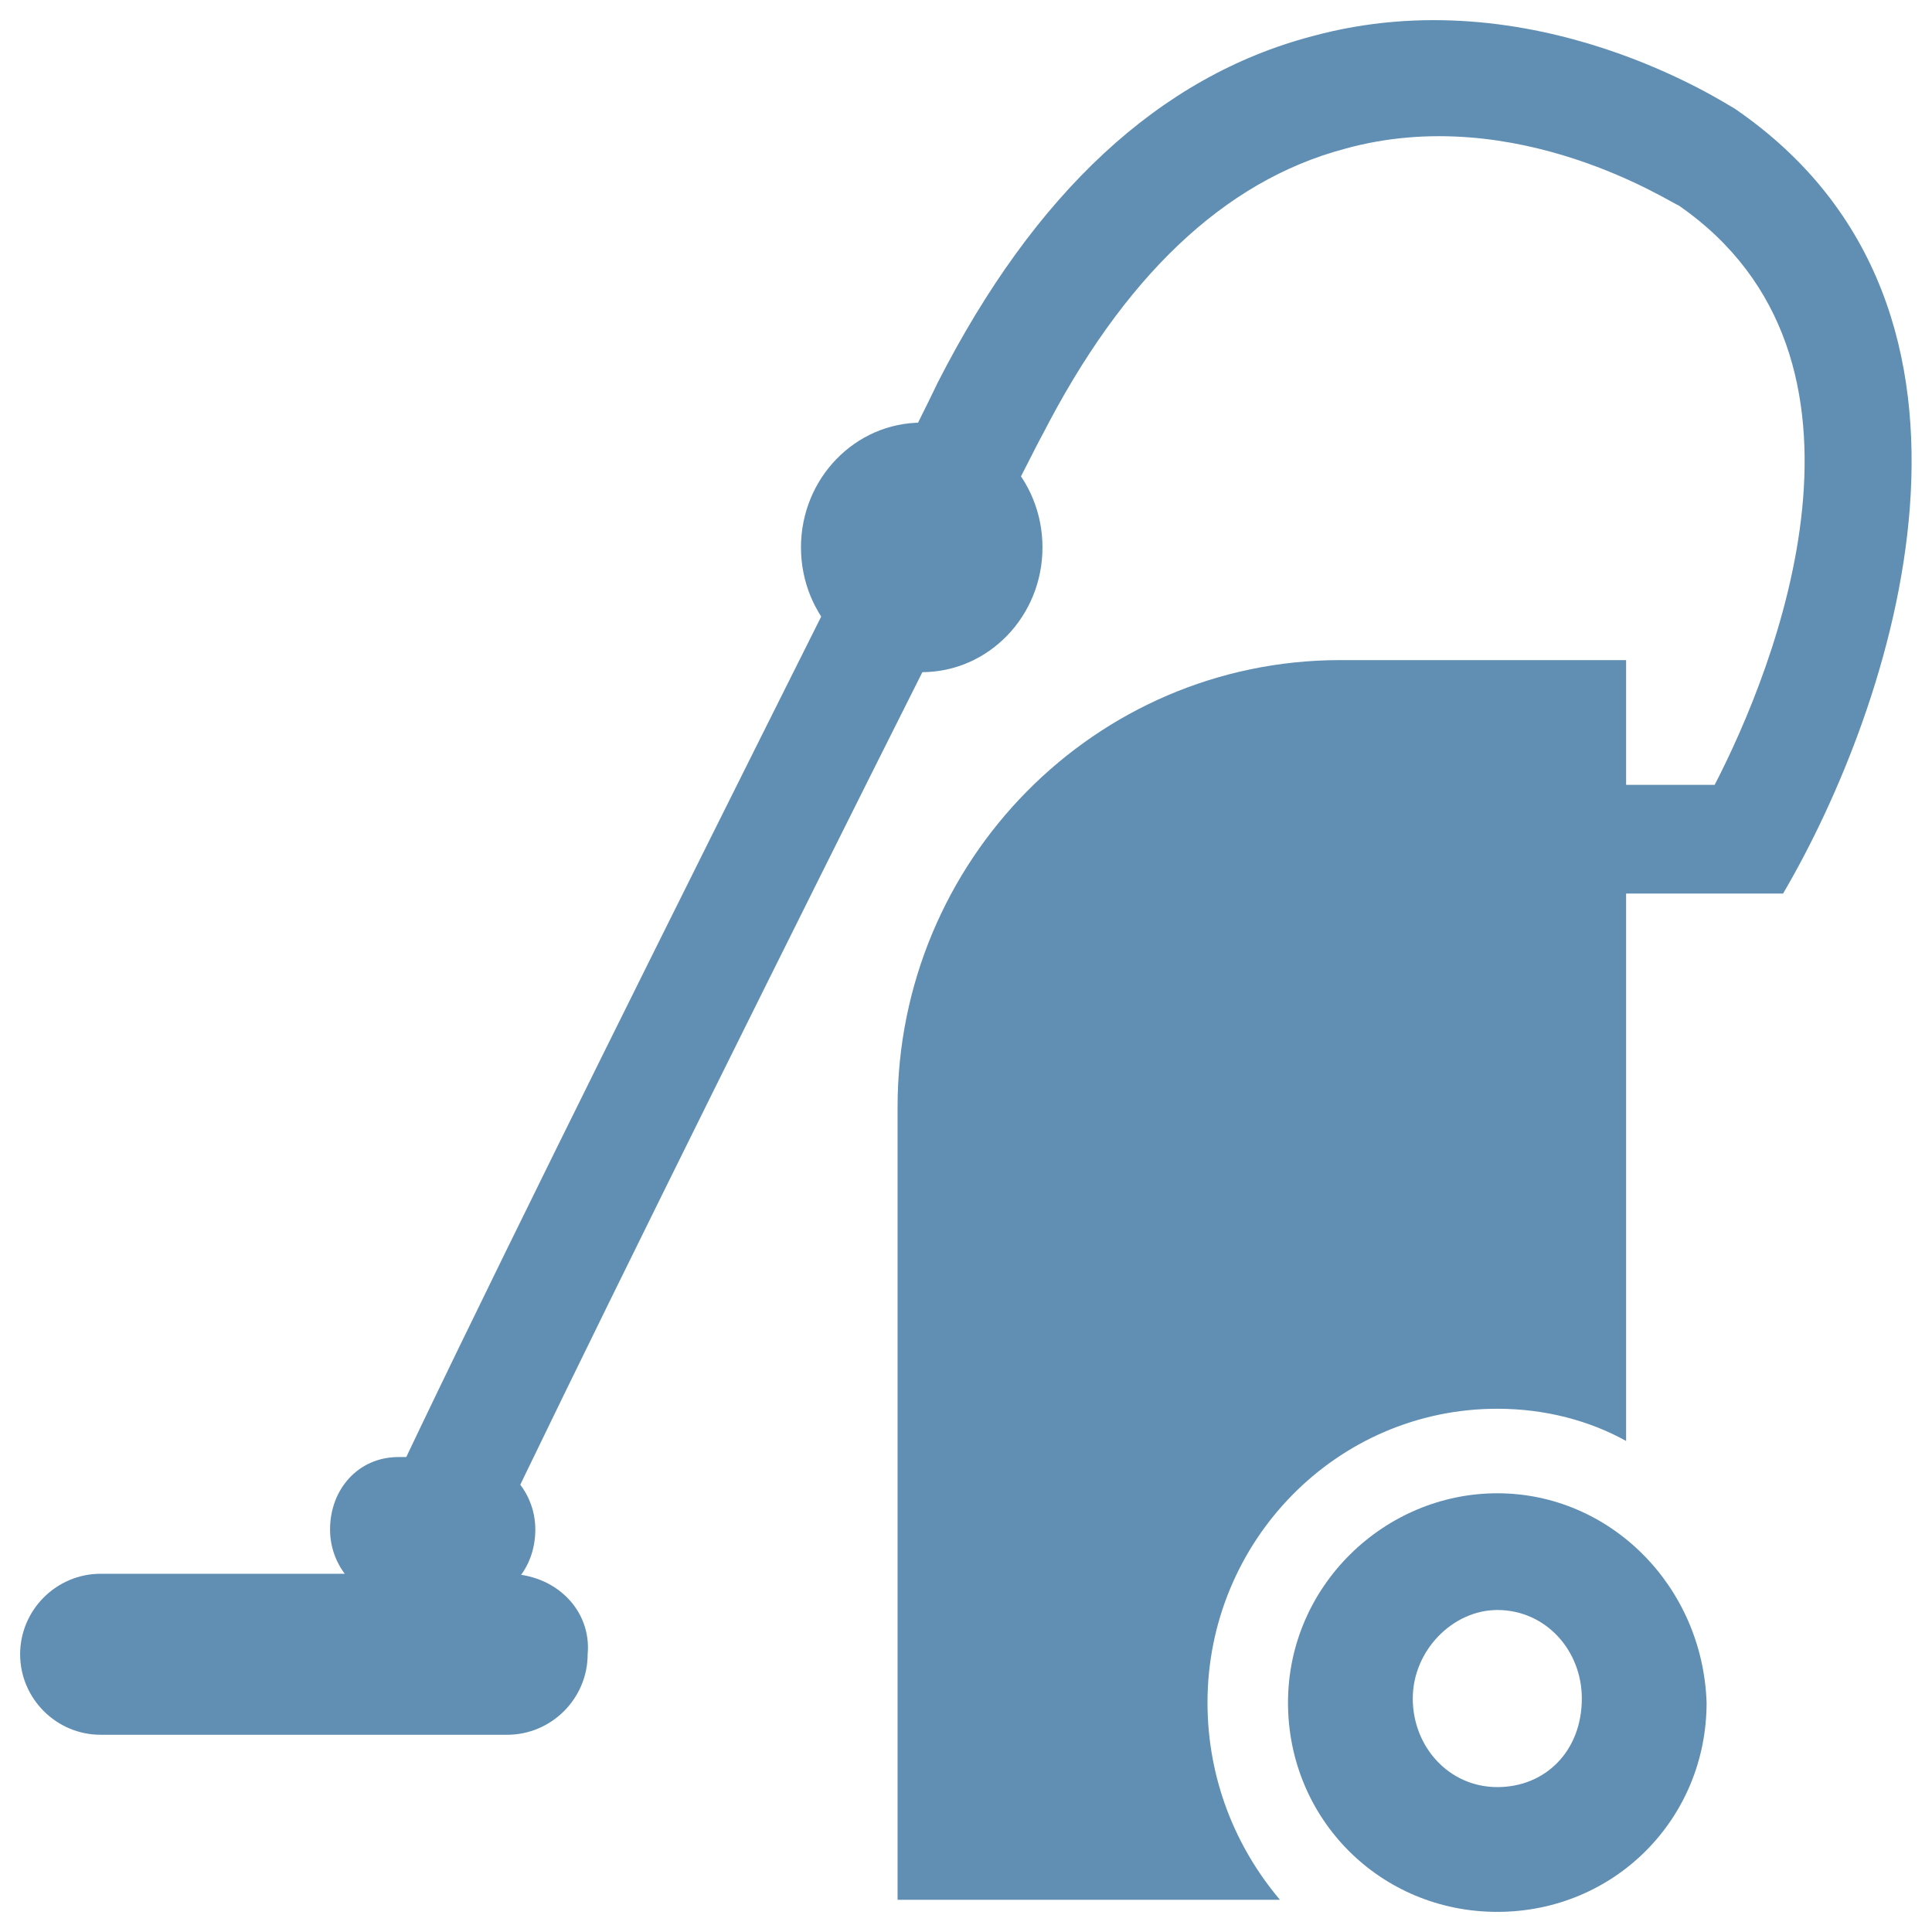
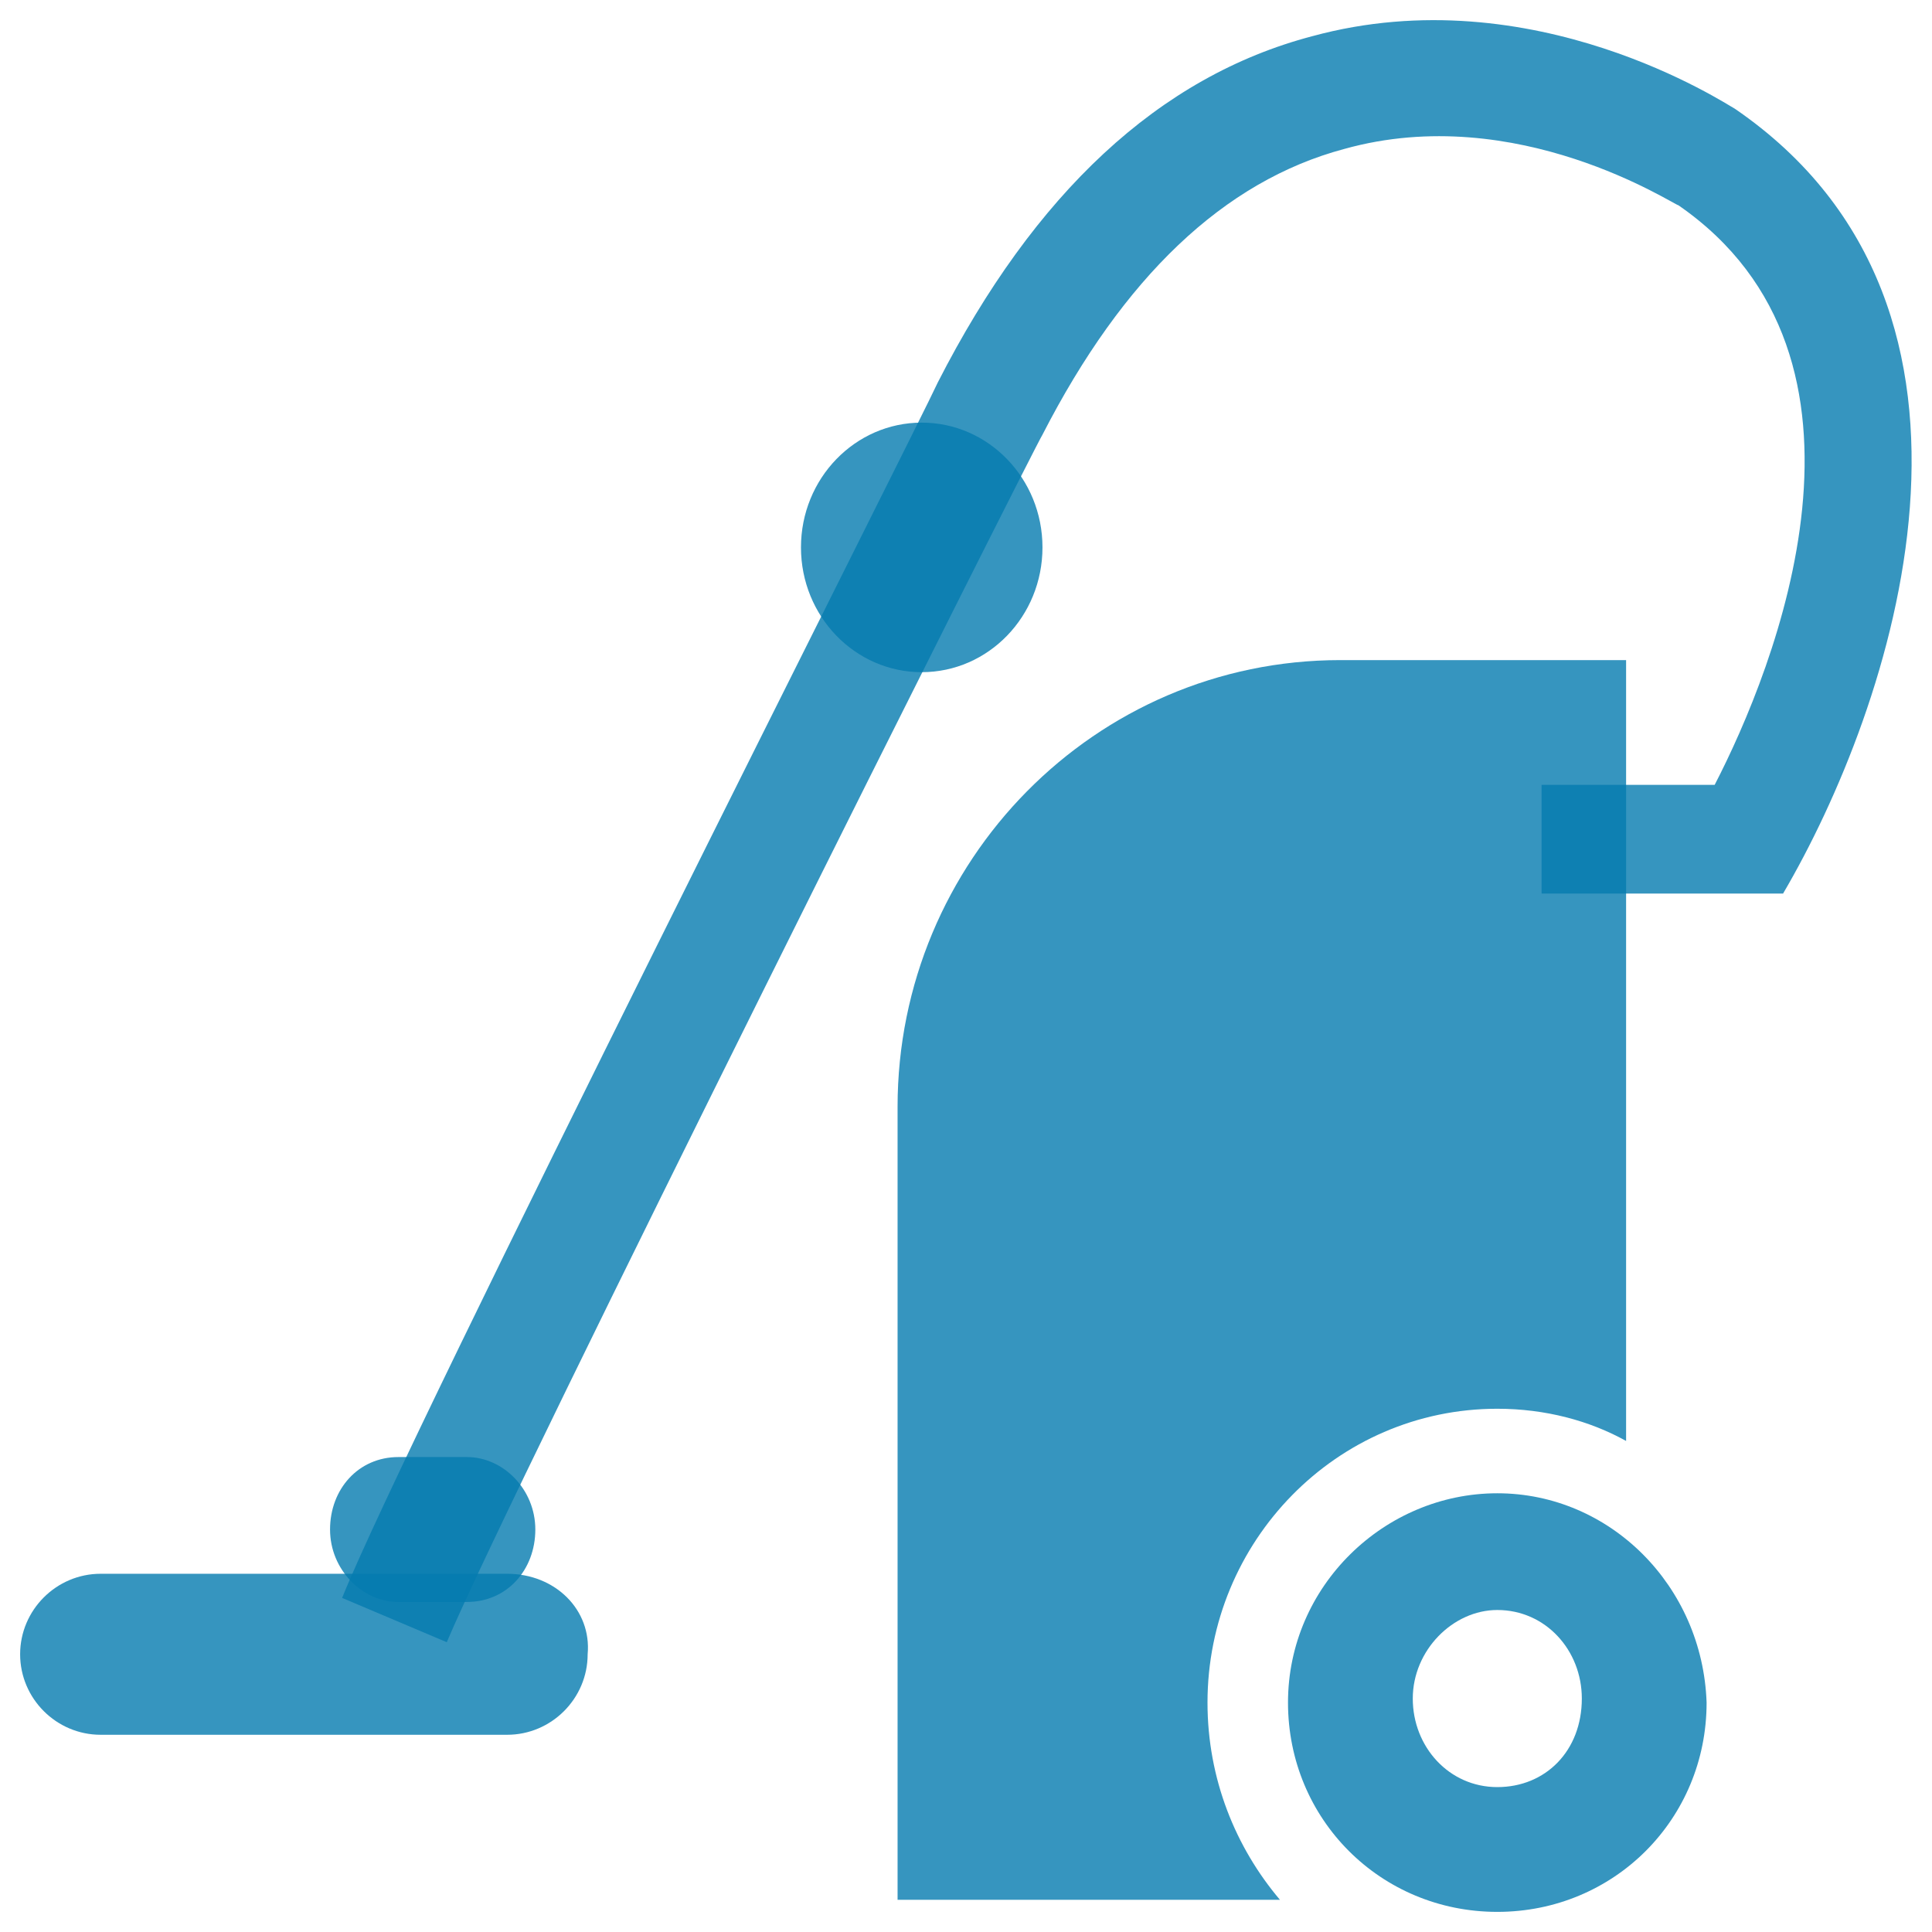
<svg xmlns="http://www.w3.org/2000/svg" enable-background="new 0 0 48 48" id="Layer_1" version="1.1" viewBox="0 0 48 48" xml:space="preserve">
  <g>
-     <path d="M30,42.3c0-4,3.2-7.3,7.2-7.3c1.2,0,2.3,0.3,3.2,0.8V16.4h-7.1c-6.1,0-11,5-11,11.1v19.7h9.5   C30.7,45.9,30,44.2,30,42.3z" fill="#608FB3" />
-     <path d="M12.6,39.1H2.5c-1.1,0-2,0.9-2,2c0,1.1,0.9,2,2,2h10.1c1.1,0,2-0.9,2-2C14.7,40,13.8,39.1,12.6,39.1z" fill="#608FB3" />
-     <ellipse cx="22.9" cy="13.6" fill="#608FB3" rx="3" ry="3.1" />
-     <path d="M11.6,36.2H9.9c-1,0-1.7,0.8-1.7,1.8c0,1,0.8,1.8,1.7,1.8h1.7c1,0,1.7-0.8,1.7-1.8   C13.3,37,12.5,36.2,11.6,36.2z" fill="#608FB3" />
-     <path d="M43.1,2.7c-0.2-0.1-5-3.3-10.5-1.8c-3.8,1-6.9,3.9-9.3,8.6c-0.5,1.1-13.2,26.2-14.8,30.2l2.6,1.1   c1.6-3.8,14.6-29.7,14.8-30c2-3.9,4.5-6.3,7.5-7.1c4.3-1.2,8.2,1.4,8.3,1.4c5.5,3.8,2.4,11.5,0.9,14.4h-4.3v2.7h6v0l0,0   C47,17.6,50.4,7.7,43.1,2.7z" fill="#608FB3" />
-     <path d="M37.2,37.1c-2.8,0-5.2,2.3-5.2,5.2c0,2.9,2.3,5.2,5.2,5.2c2.9,0,5.2-2.3,5.2-5.2   C42.3,39.4,40,37.1,37.2,37.1z M37.2,44.4c-1.2,0-2.1-1-2.1-2.2c0-1.2,1-2.2,2.1-2.2c1.2,0,2.1,1,2.1,2.2   C39.3,43.5,38.4,44.4,37.2,44.4z" fill="#608FB3" />
+     <path d="M30,42.3c0-4,3.2-7.3,7.2-7.3c1.2,0,2.3,0.3,3.2,0.8V16.4h-7.1c-6.1,0-11,5-11,11.1v19.7h9.5   C30.7,45.9,30,44.2,30,42.3z" fill="rgba(4, 123, 175, 0.8)" />
+     <path d="M12.6,39.1H2.5c-1.1,0-2,0.9-2,2c0,1.1,0.9,2,2,2h10.1c1.1,0,2-0.9,2-2C14.7,40,13.8,39.1,12.6,39.1z" fill="rgba(4, 123, 175, 0.8)" />
+     <ellipse cx="22.9" cy="13.6" fill="rgba(4, 123, 175, 0.8)" rx="3" ry="3.1" />
+     <path d="M11.6,36.2H9.9c-1,0-1.7,0.8-1.7,1.8c0,1,0.8,1.8,1.7,1.8h1.7c1,0,1.7-0.8,1.7-1.8   C13.3,37,12.5,36.2,11.6,36.2z" fill="rgba(4, 123, 175, 0.8)" />
+     <path d="M43.1,2.7c-0.2-0.1-5-3.3-10.5-1.8c-3.8,1-6.9,3.9-9.3,8.6c-0.5,1.1-13.2,26.2-14.8,30.2l2.6,1.1   c1.6-3.8,14.6-29.7,14.8-30c2-3.9,4.5-6.3,7.5-7.1c4.3-1.2,8.2,1.4,8.3,1.4c5.5,3.8,2.4,11.5,0.9,14.4h-4.3v2.7h6v0l0,0   C47,17.6,50.4,7.7,43.1,2.7z" fill="rgba(4, 123, 175, 0.8)" />
+     <path d="M37.2,37.1c-2.8,0-5.2,2.3-5.2,5.2c0,2.9,2.3,5.2,5.2,5.2c2.9,0,5.2-2.3,5.2-5.2   C42.3,39.4,40,37.1,37.2,37.1z M37.2,44.4c-1.2,0-2.1-1-2.1-2.2c0-1.2,1-2.2,2.1-2.2c1.2,0,2.1,1,2.1,2.2   C39.3,43.5,38.4,44.4,37.2,44.4z" fill="rgba(4, 123, 175, 0.8)" />
  </g>
</svg>
